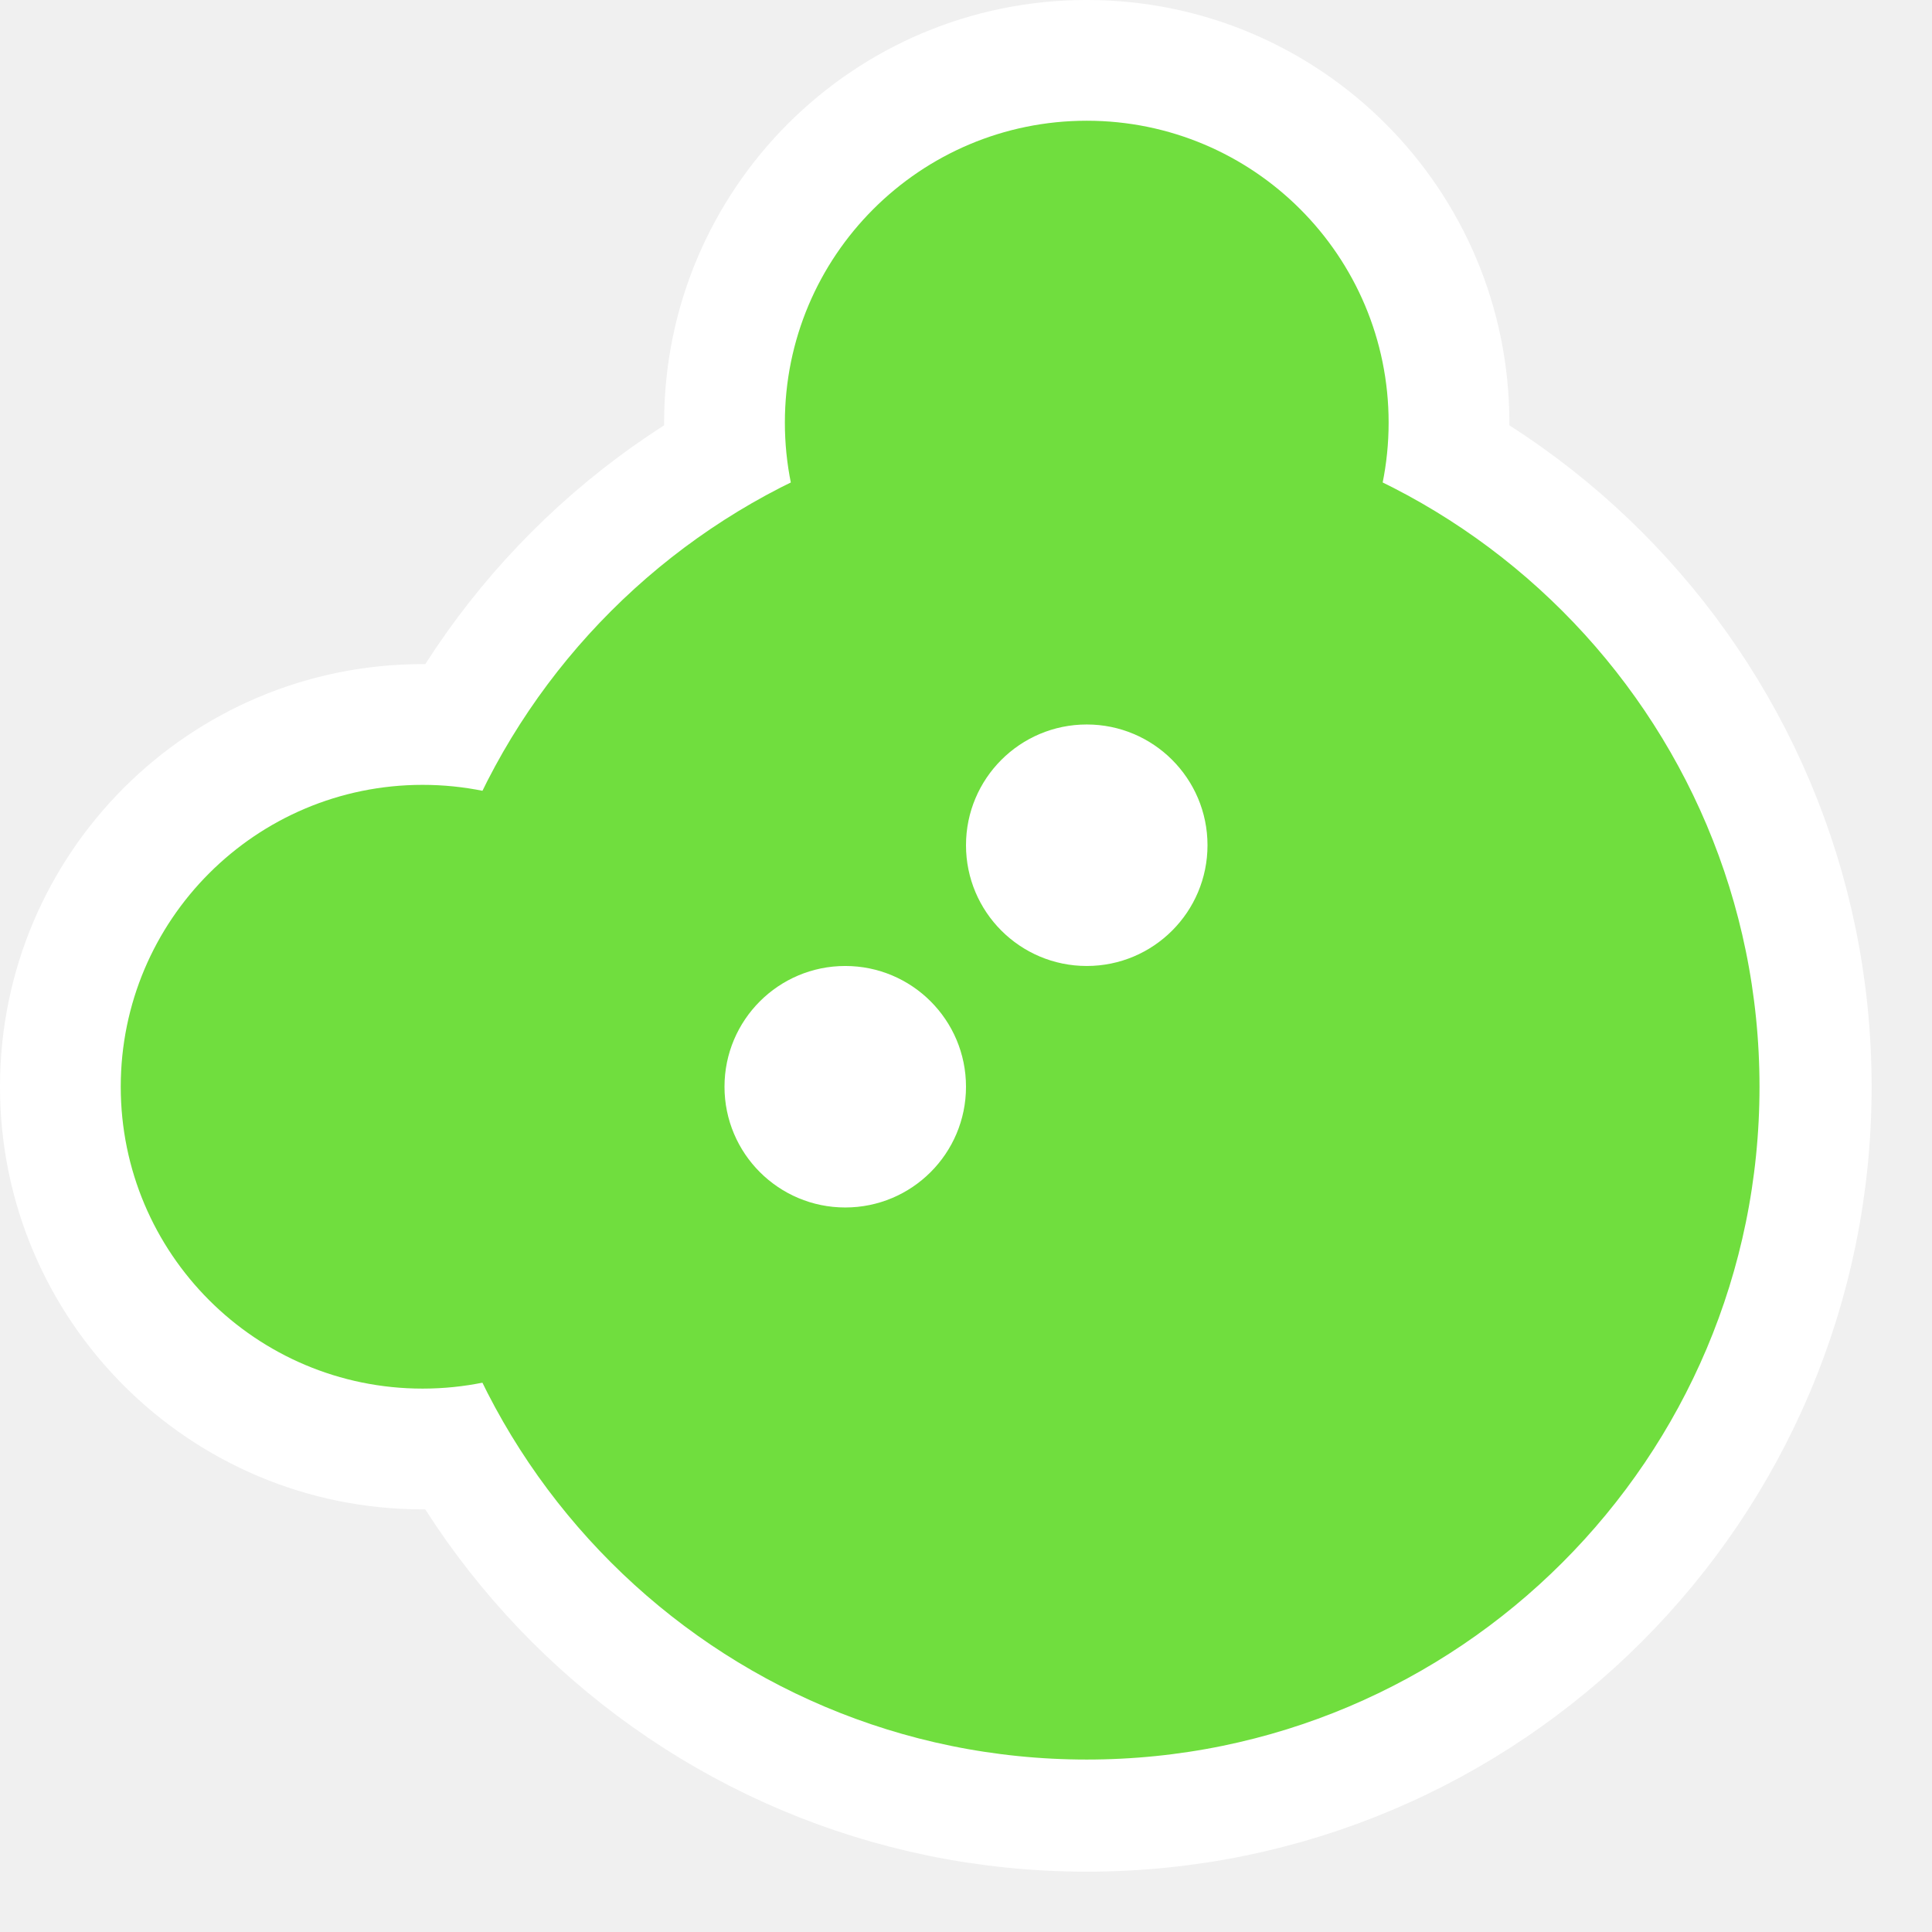
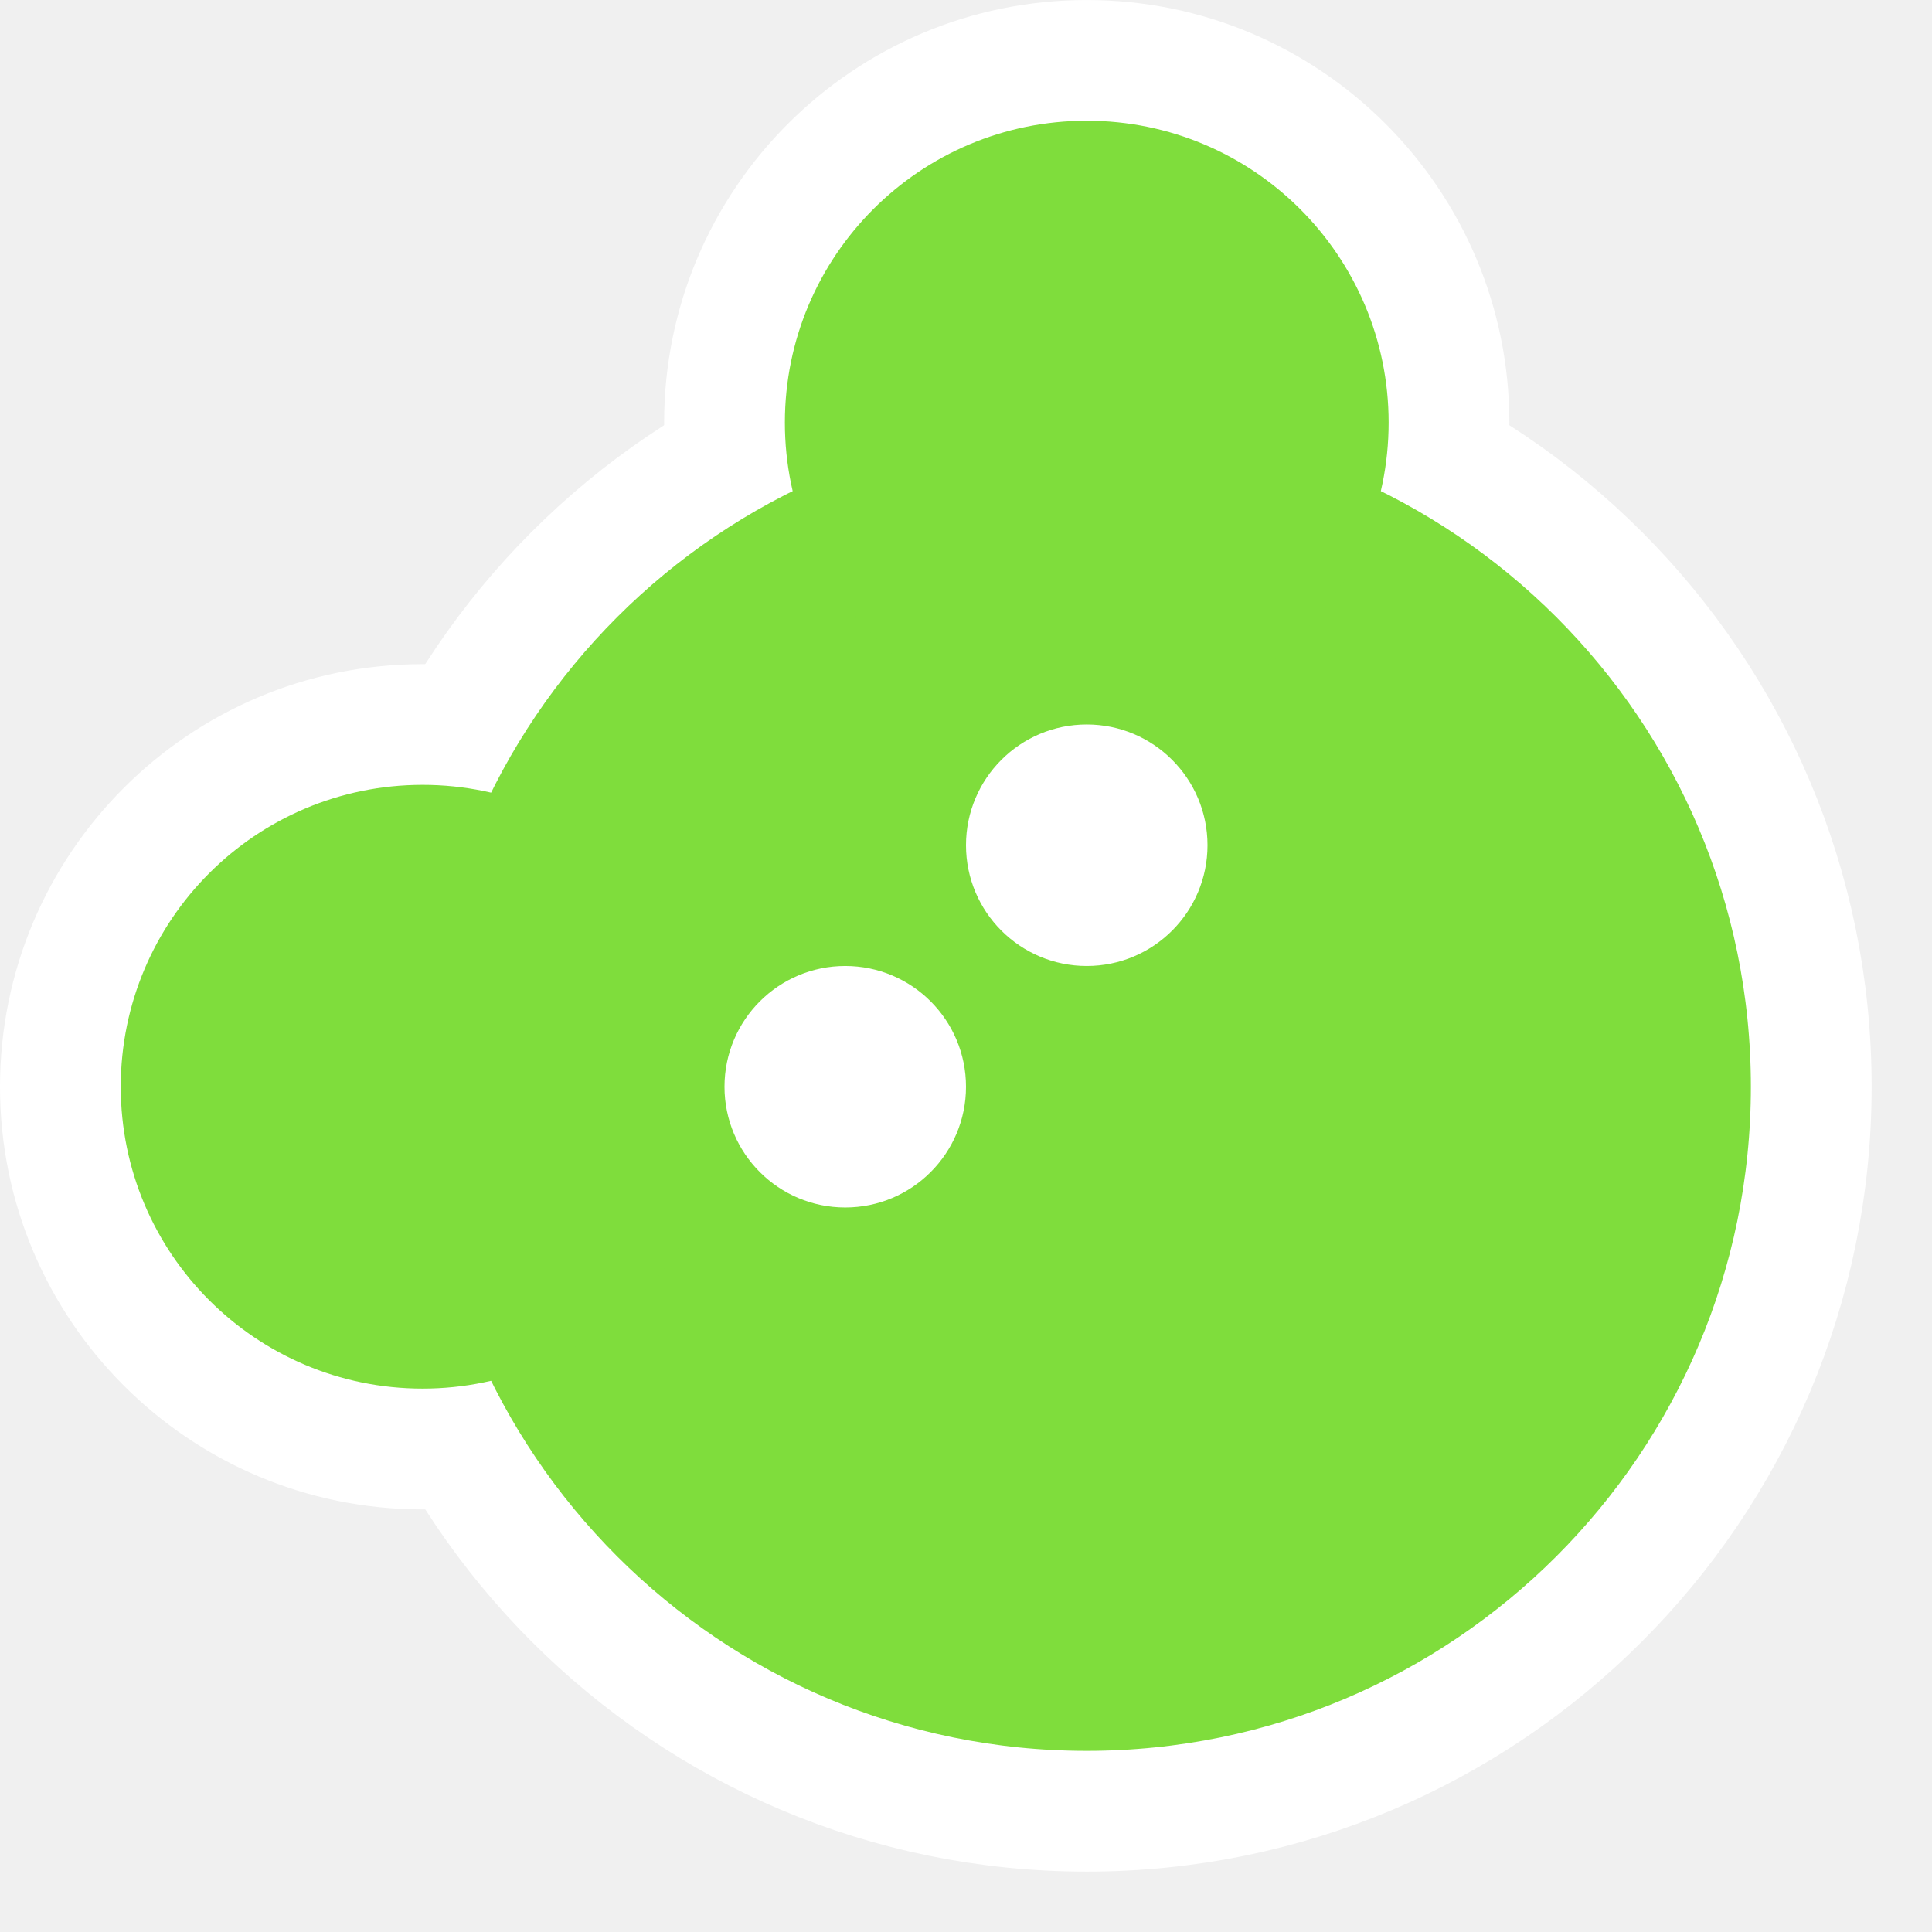
<svg xmlns="http://www.w3.org/2000/svg" xmlns:xlink="http://www.w3.org/1999/xlink" version="1.1" width="512" height="512" id="svg2">
  <defs id="defs4" />
  <g transform="translate(0,-540.3622)" id="layer1">
    <g transform="matrix(32,0,0,32,0,-32623.228)" id="g3760">
-       <path d="m 12.5,3.5 a 3,3 0 1 1 -6,0 3,3 0 1 1 6,0 z" transform="translate(-0.5,1036.362)" id="path3759" style="fill:#ffffff;fill-opacity:1;stroke:#ffffff;stroke-width:1;stroke-linecap:butt;stroke-linejoin:round;stroke-miterlimit:4;stroke-opacity:1;stroke-dasharray:none" />
-       <use transform="translate(-5.5,5.5)" id="use3761" x="0" y="0" width="16" height="16" xlink:href="#path3759" />
-       <path d="m 15.5,9.5 a 6,6 0 1 1 -12,0 6,6 0 1 1 12,0 z" transform="matrix(1.005952,0,0,1.005952,-0.5565474,1035.806)" id="path2989" style="fill:#70de3e;fill-opacity:1;stroke:#ffffff;stroke-width:0.923;stroke-miterlimit:4;stroke-opacity:1;stroke-dasharray:none" />
-       <path d="m 12,3.5 a 2.5,2.5 0 1 1 -5,0 2.5,2.5 0 1 1 5,0 z" transform="translate(-0.5,1036.362)" id="path3763" style="fill:#70de3e;fill-opacity:1;stroke:none" />
+       <path d="m 12.5,3.5 a 3,3 0 1 1 -6,0 3,3 0 1 1 6,0 z" transform="matrix(1.166667,0,0,1.166667,-2.083334,1035.779)" id="path3759" style="fill:#ffffff;fill-opacity:1;stroke:none" />
+       <use transform="translate(-5.5,5.49997)" id="use3761" x="0" y="0" width="16" height="16" xlink:href="#path3759" />
+       <path d="m 15.5,9.5 a 6,6 0 1 1 -12,0 6,6 0 1 1 12,0 z" transform="translate(-0.5,1035.862)" id="path2989" style="fill:#7fdd3c;fill-opacity:1;stroke:#ffffff;stroke-opacity:1" />
+       <path d="m 12,3.5 a 2.5,2.5 0 1 1 -5,0 2.5,2.5 0 1 1 5,0 z" transform="translate(-0.5,1036.362)" id="path3763" style="fill:#7fdd3c;fill-opacity:1;stroke:none" />
      <use transform="translate(-5.5,5.5)" id="use3765" x="0" y="0" width="16" height="16" xlink:href="#path3763" />
      <path d="M 8,9 A 1,1 0 1 1 6,9 1,1 0 1 1 8,9 z" transform="translate(2,1034.362)" id="path3767" style="fill:#ffffff;fill-opacity:1;stroke:none" />
      <use transform="translate(-2,2)" id="use3769" x="0" y="0" width="16" height="16" xlink:href="#path3767" />
      <rect width="16" height="16" x="0" y="0" transform="translate(0,1036.362)" id="rect2990" style="fill:none;stroke:none" />
    </g>
  </g>
</svg>
